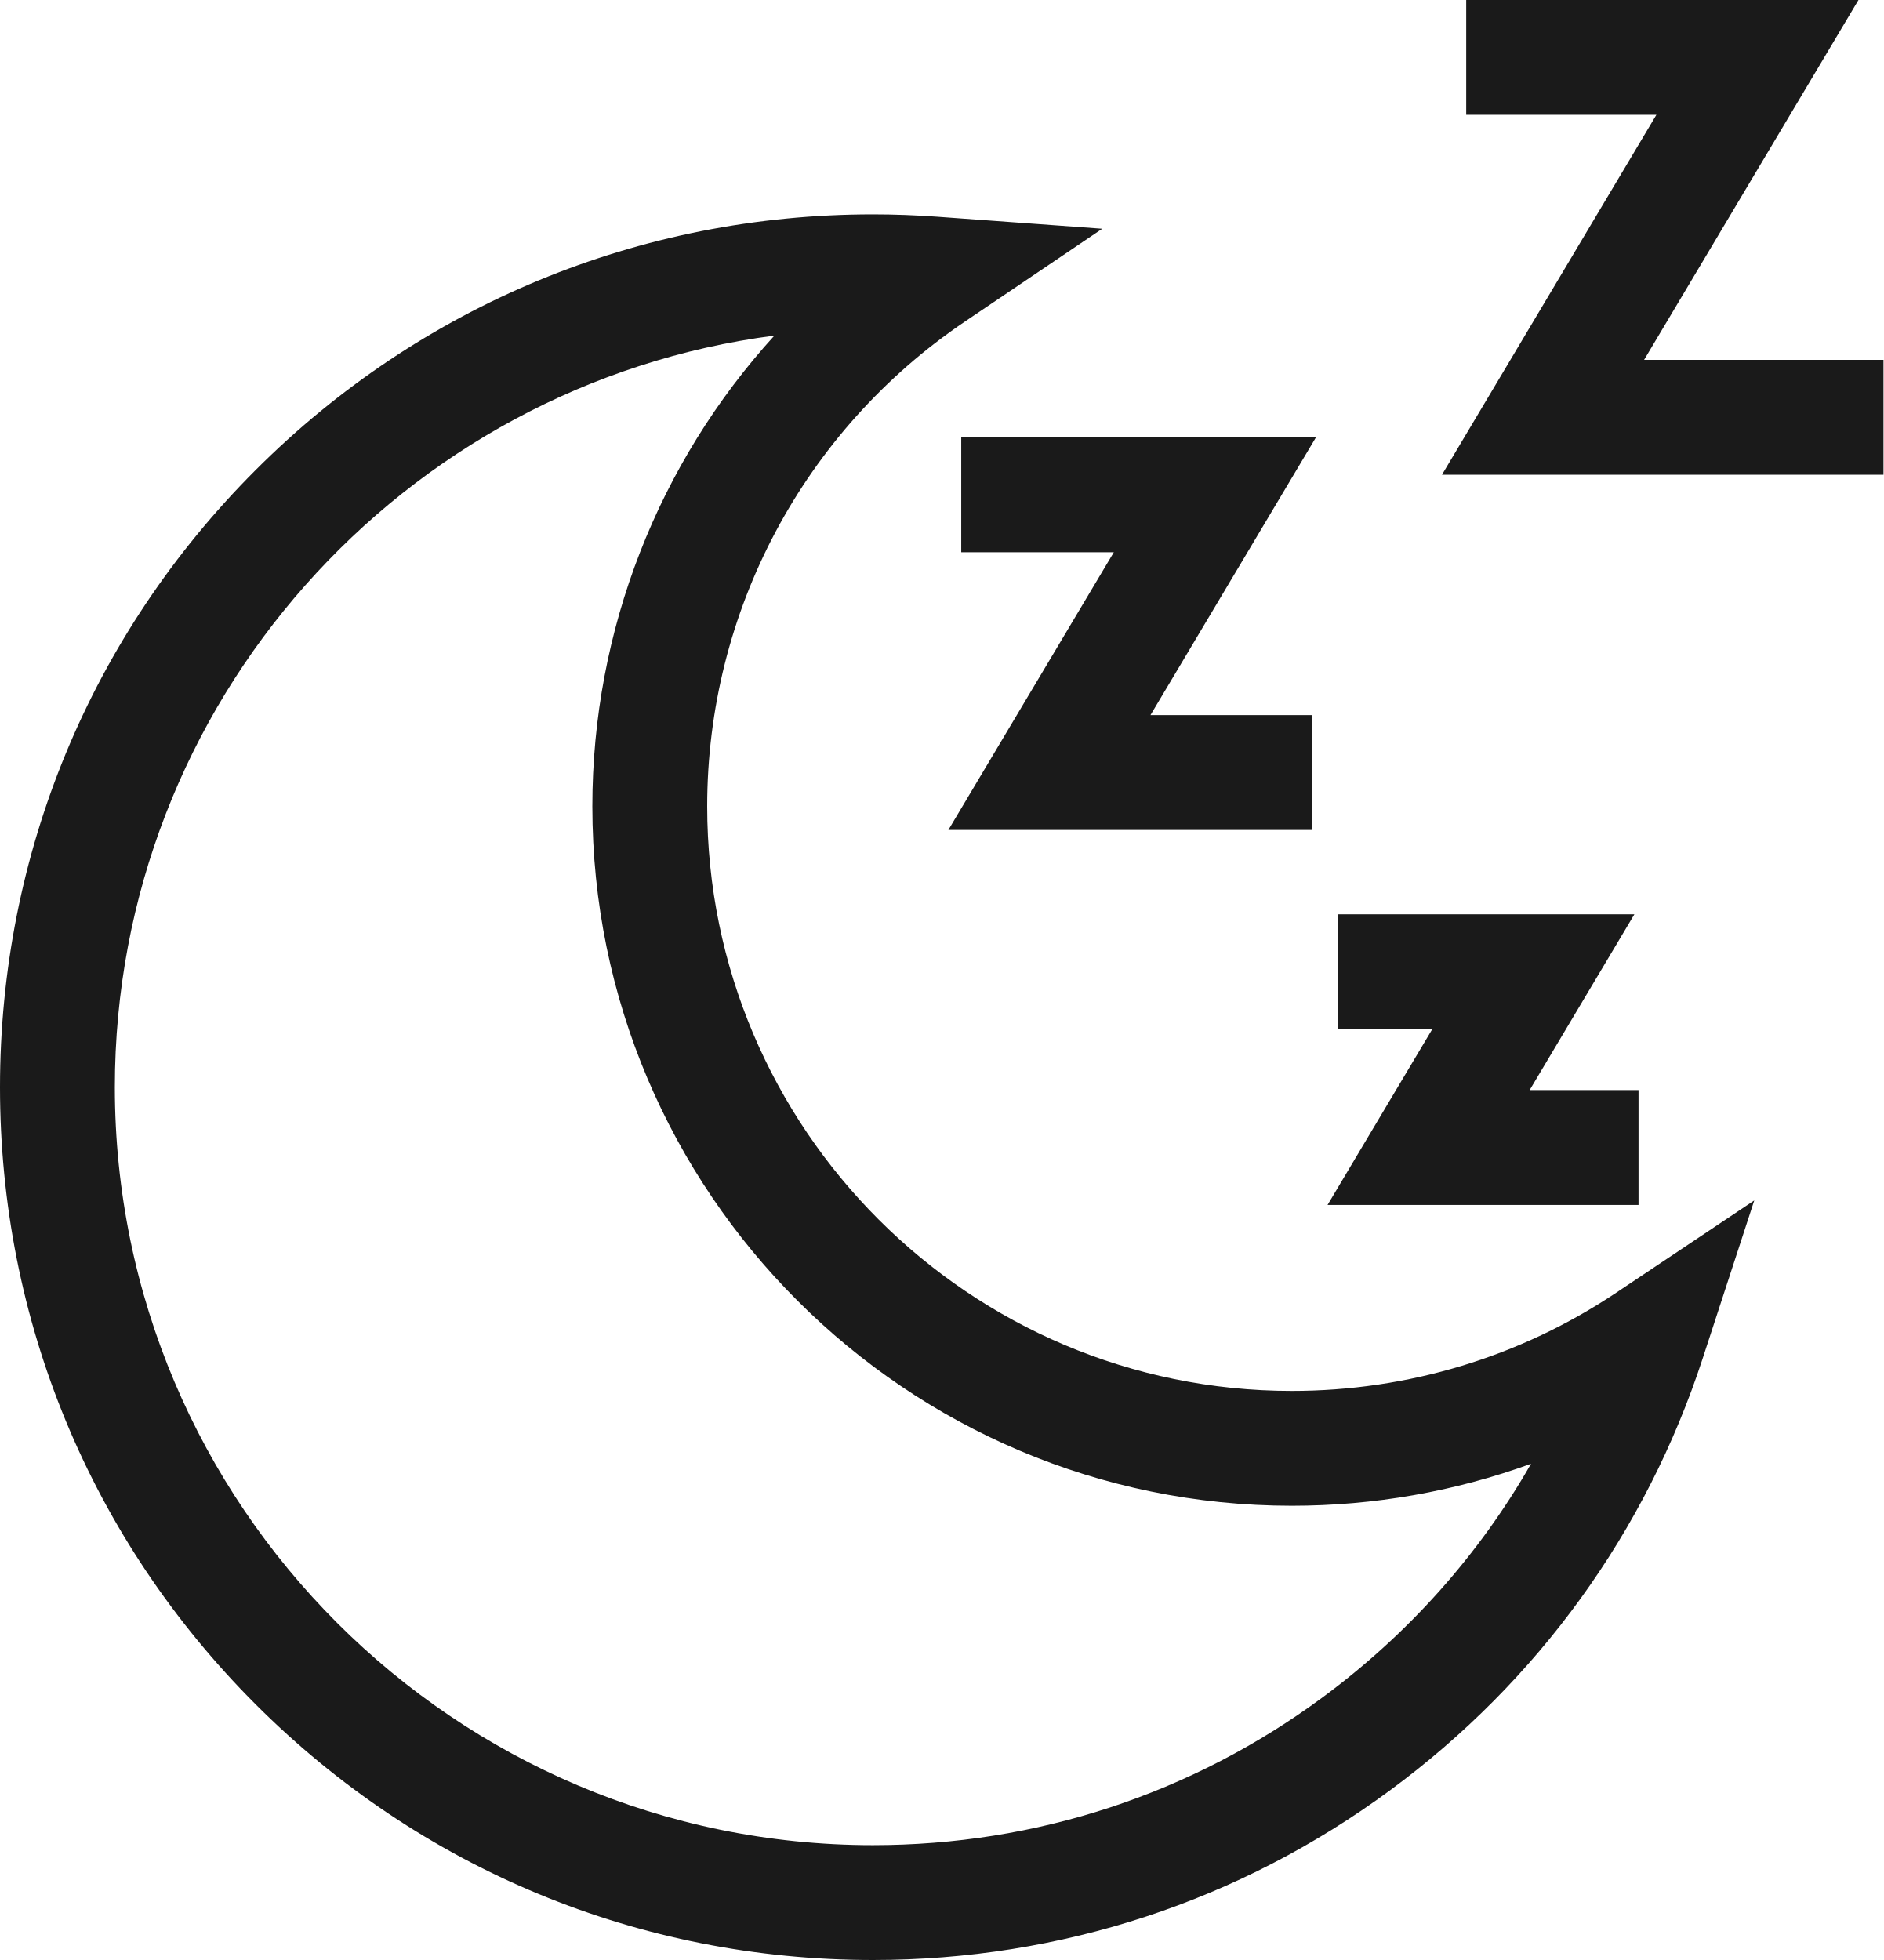
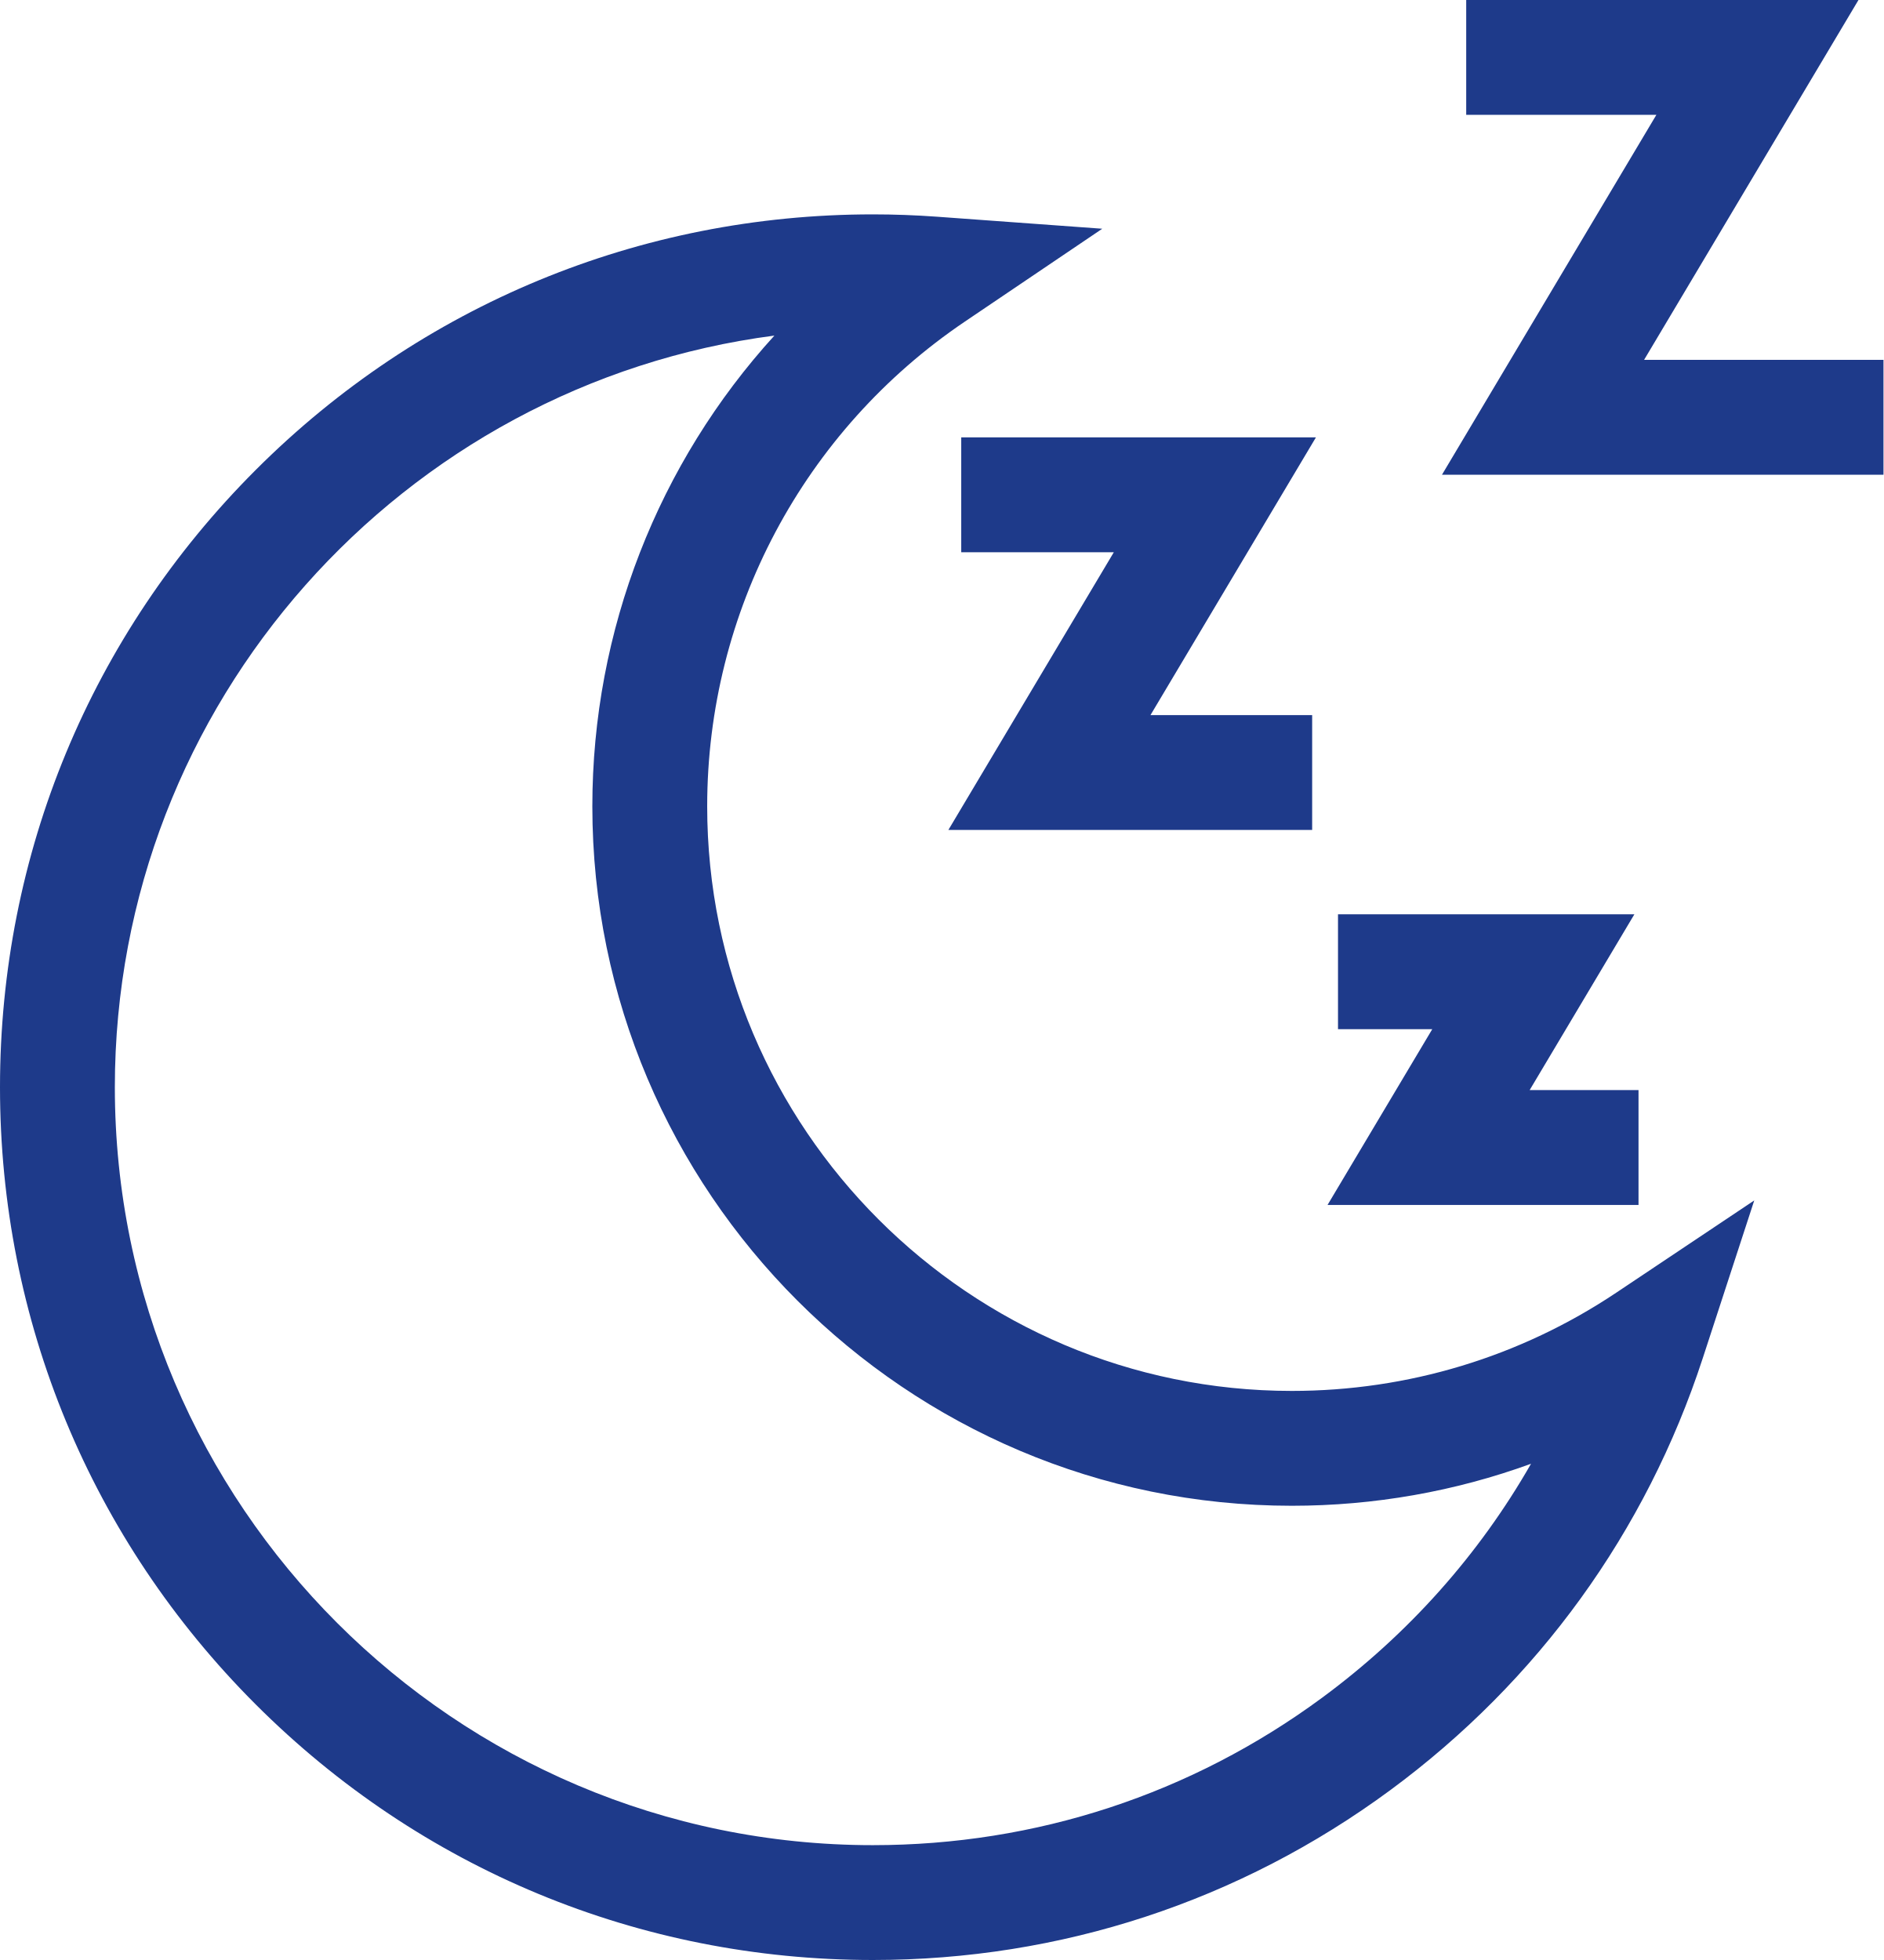
<svg xmlns="http://www.w3.org/2000/svg" version="1.1" id="Capa_1" x="0px" y="0px" viewBox="0 0 492 512" xml:space="preserve" width="820" height="853.333">
-   <defs id="defs59" />
-   <g id="g6" style="fill:#1a1a1a" transform="translate(-10)">
-     <g id="g4" style="fill:#1a1a1a">
-       <path d="m 432.19,337.682 c -25.113,16.787 -54.418,25.66 -84.745,25.66 -84.208,0 -152.715,-68.508 -152.715,-152.715 0,-50.803 25.167,-98.141 67.323,-126.628 l 35.88,-24.248 -43.191,-3.142 C 249.178,56.205 243.545,56 238,56 177.099,56 119.843,79.716 76.78,122.779 33.717,165.842 10,223.099 10,284 10,344.901 33.716,402.157 76.78,445.221 119.844,488.285 177.099,512 238,512 c 49.062,0 95.808,-15.347 135.183,-44.382 38.58,-28.448 66.798,-67.457 81.603,-112.811 l 13.456,-41.224 z M 355.379,443.473 C 321.197,468.678 280.608,482 238,482 128.822,482 40,393.178 40,284 40,183.538 115.215,100.311 212.284,87.662 c -30.286,33.276 -47.554,76.931 -47.554,122.965 0,100.749 81.966,182.715 182.715,182.715 21.519,0 42.612,-3.737 62.486,-10.97 -13.583,23.759 -32.036,44.498 -54.552,61.101 z" id="path2" style="fill:#1a1a1a" />
-     </g>
+   <defs id="defs59">
+ 	
+ 
+ 	
+ 
+ 	
+ 
+ 	
+ 
+ 
+ 
+ 
+ 
+ 
+ 
+ 
+ 
+ 
+ 
+ 
+ 
+ 
+ 
+ </defs>
+   <g style="fill:#1e3a8a;fill-opacity:1" id="g4" transform="translate(-10)">
+     <path style="fill:#1e3a8a;fill-opacity:1" id="path2" d="m 432.19,337.682 c -25.113,16.787 -54.418,25.66 -84.745,25.66 -84.208,0 -152.715,-68.508 -152.715,-152.715 0,-50.803 25.167,-98.141 67.323,-126.628 l 35.88,-24.248 -43.191,-3.142 C 249.178,56.205 243.545,56 238,56 177.099,56 119.843,79.716 76.78,122.779 33.717,165.842 10,223.099 10,284 10,344.901 33.716,402.157 76.78,445.221 119.844,488.285 177.099,512 238,512 c 49.062,0 95.808,-15.347 135.183,-44.382 38.58,-28.448 66.798,-67.457 81.603,-112.811 l 13.456,-41.224 z M 355.379,443.473 C 321.197,468.678 280.608,482 238,482 128.822,482 40,393.178 40,284 40,183.538 115.215,100.311 212.284,87.662 c -30.286,33.276 -47.554,76.931 -47.554,122.965 0,100.749 81.966,182.715 182.715,182.715 21.519,0 42.612,-3.737 62.486,-10.97 -13.583,23.759 -32.036,44.498 -54.552,61.101 z" />
  </g>
-   <g id="g12" style="fill:#1a1a1a" transform="translate(-10)">
-     <g id="g10" style="fill:#1a1a1a">
-       <polygon points="502,124.007 502,94.007 439.463,94.007 495.465,0 393,0 393,30 442.674,30 386.672,124.007 " id="polygon8" style="fill:#1a1a1a" />
-     </g>
+   <g style="fill:#1e3a8a;fill-opacity:1" id="g10" transform="translate(-10)">
+     <polygon style="fill:#1e3a8a;fill-opacity:1" id="polygon8" points="439.463,94.007 495.465,0 393,0 393,30 442.674,30 386.672,124.007 502,124.007 502,94.007 " />
  </g>
-   <g id="g18" style="fill:#1a1a1a" transform="translate(-10)">
-     <g id="g16" style="fill:#1a1a1a">
-       <polygon points="352.758,186.8 310.526,186.8 353.742,114.257 261.091,114.257 261.091,144.257 300.951,144.257 257.735,216.8 352.758,216.8 " id="polygon14" style="fill:#1a1a1a" />
-     </g>
+   <g style="fill:#1e3a8a;fill-opacity:1" id="g16" transform="translate(-10)">
+     <polygon style="fill:#1e3a8a;fill-opacity:1" id="polygon14" points="353.742,114.257 261.091,114.257 261.091,144.257 300.951,144.257 257.735,216.8 352.758,216.8 352.758,186.8 310.526,186.8 " />
  </g>
-   <g id="g24" style="fill:#1a1a1a" transform="translate(-10)">
-     <g id="g22" style="fill:#1a1a1a">
-       <polygon points="438.01,314.758 438.01,284.758 409.572,284.758 436.925,238.843 359.51,238.843 359.51,268.843 384.134,268.843 356.781,314.758 " id="polygon20" style="fill:#1a1a1a" />
-     </g>
+   <g style="fill:#1e3a8a;fill-opacity:1" id="g22" transform="translate(-10)">
+     <polygon style="fill:#1e3a8a;fill-opacity:1" id="polygon20" points="409.572,284.758 436.925,238.843 359.51,238.843 359.51,268.843 384.134,268.843 356.781,314.758 438.01,314.758 438.01,284.758 " />
  </g>
-   <g id="g26" style="fill:#1a1a1a" transform="translate(-10)">
- </g>
-   <g id="g28" style="fill:#1a1a1a" transform="translate(-10)">
- </g>
-   <g id="g30" style="fill:#1a1a1a" transform="translate(-10)">
- </g>
-   <g id="g32" style="fill:#1a1a1a" transform="translate(-10)">
- </g>
-   <g id="g34" style="fill:#1a1a1a" transform="translate(-10)">
- </g>
-   <g id="g36" style="fill:#1a1a1a" transform="translate(-10)">
- </g>
-   <g id="g38" style="fill:#1a1a1a" transform="translate(-10)">
- </g>
-   <g id="g40" style="fill:#1a1a1a" transform="translate(-10)">
- </g>
-   <g id="g42" style="fill:#1a1a1a" transform="translate(-10)">
- </g>
-   <g id="g44" style="fill:#1a1a1a" transform="translate(-10)">
- </g>
-   <g id="g46" style="fill:#1a1a1a" transform="translate(-10)">
- </g>
-   <g id="g48" style="fill:#1a1a1a" transform="translate(-10)">
- </g>
-   <g id="g50" style="fill:#1a1a1a" transform="translate(-10)">
- </g>
-   <g id="g52" style="fill:#1a1a1a" transform="translate(-10)">
- </g>
-   <g id="g54" style="fill:#1a1a1a" transform="translate(-10)">
- </g>
</svg>
